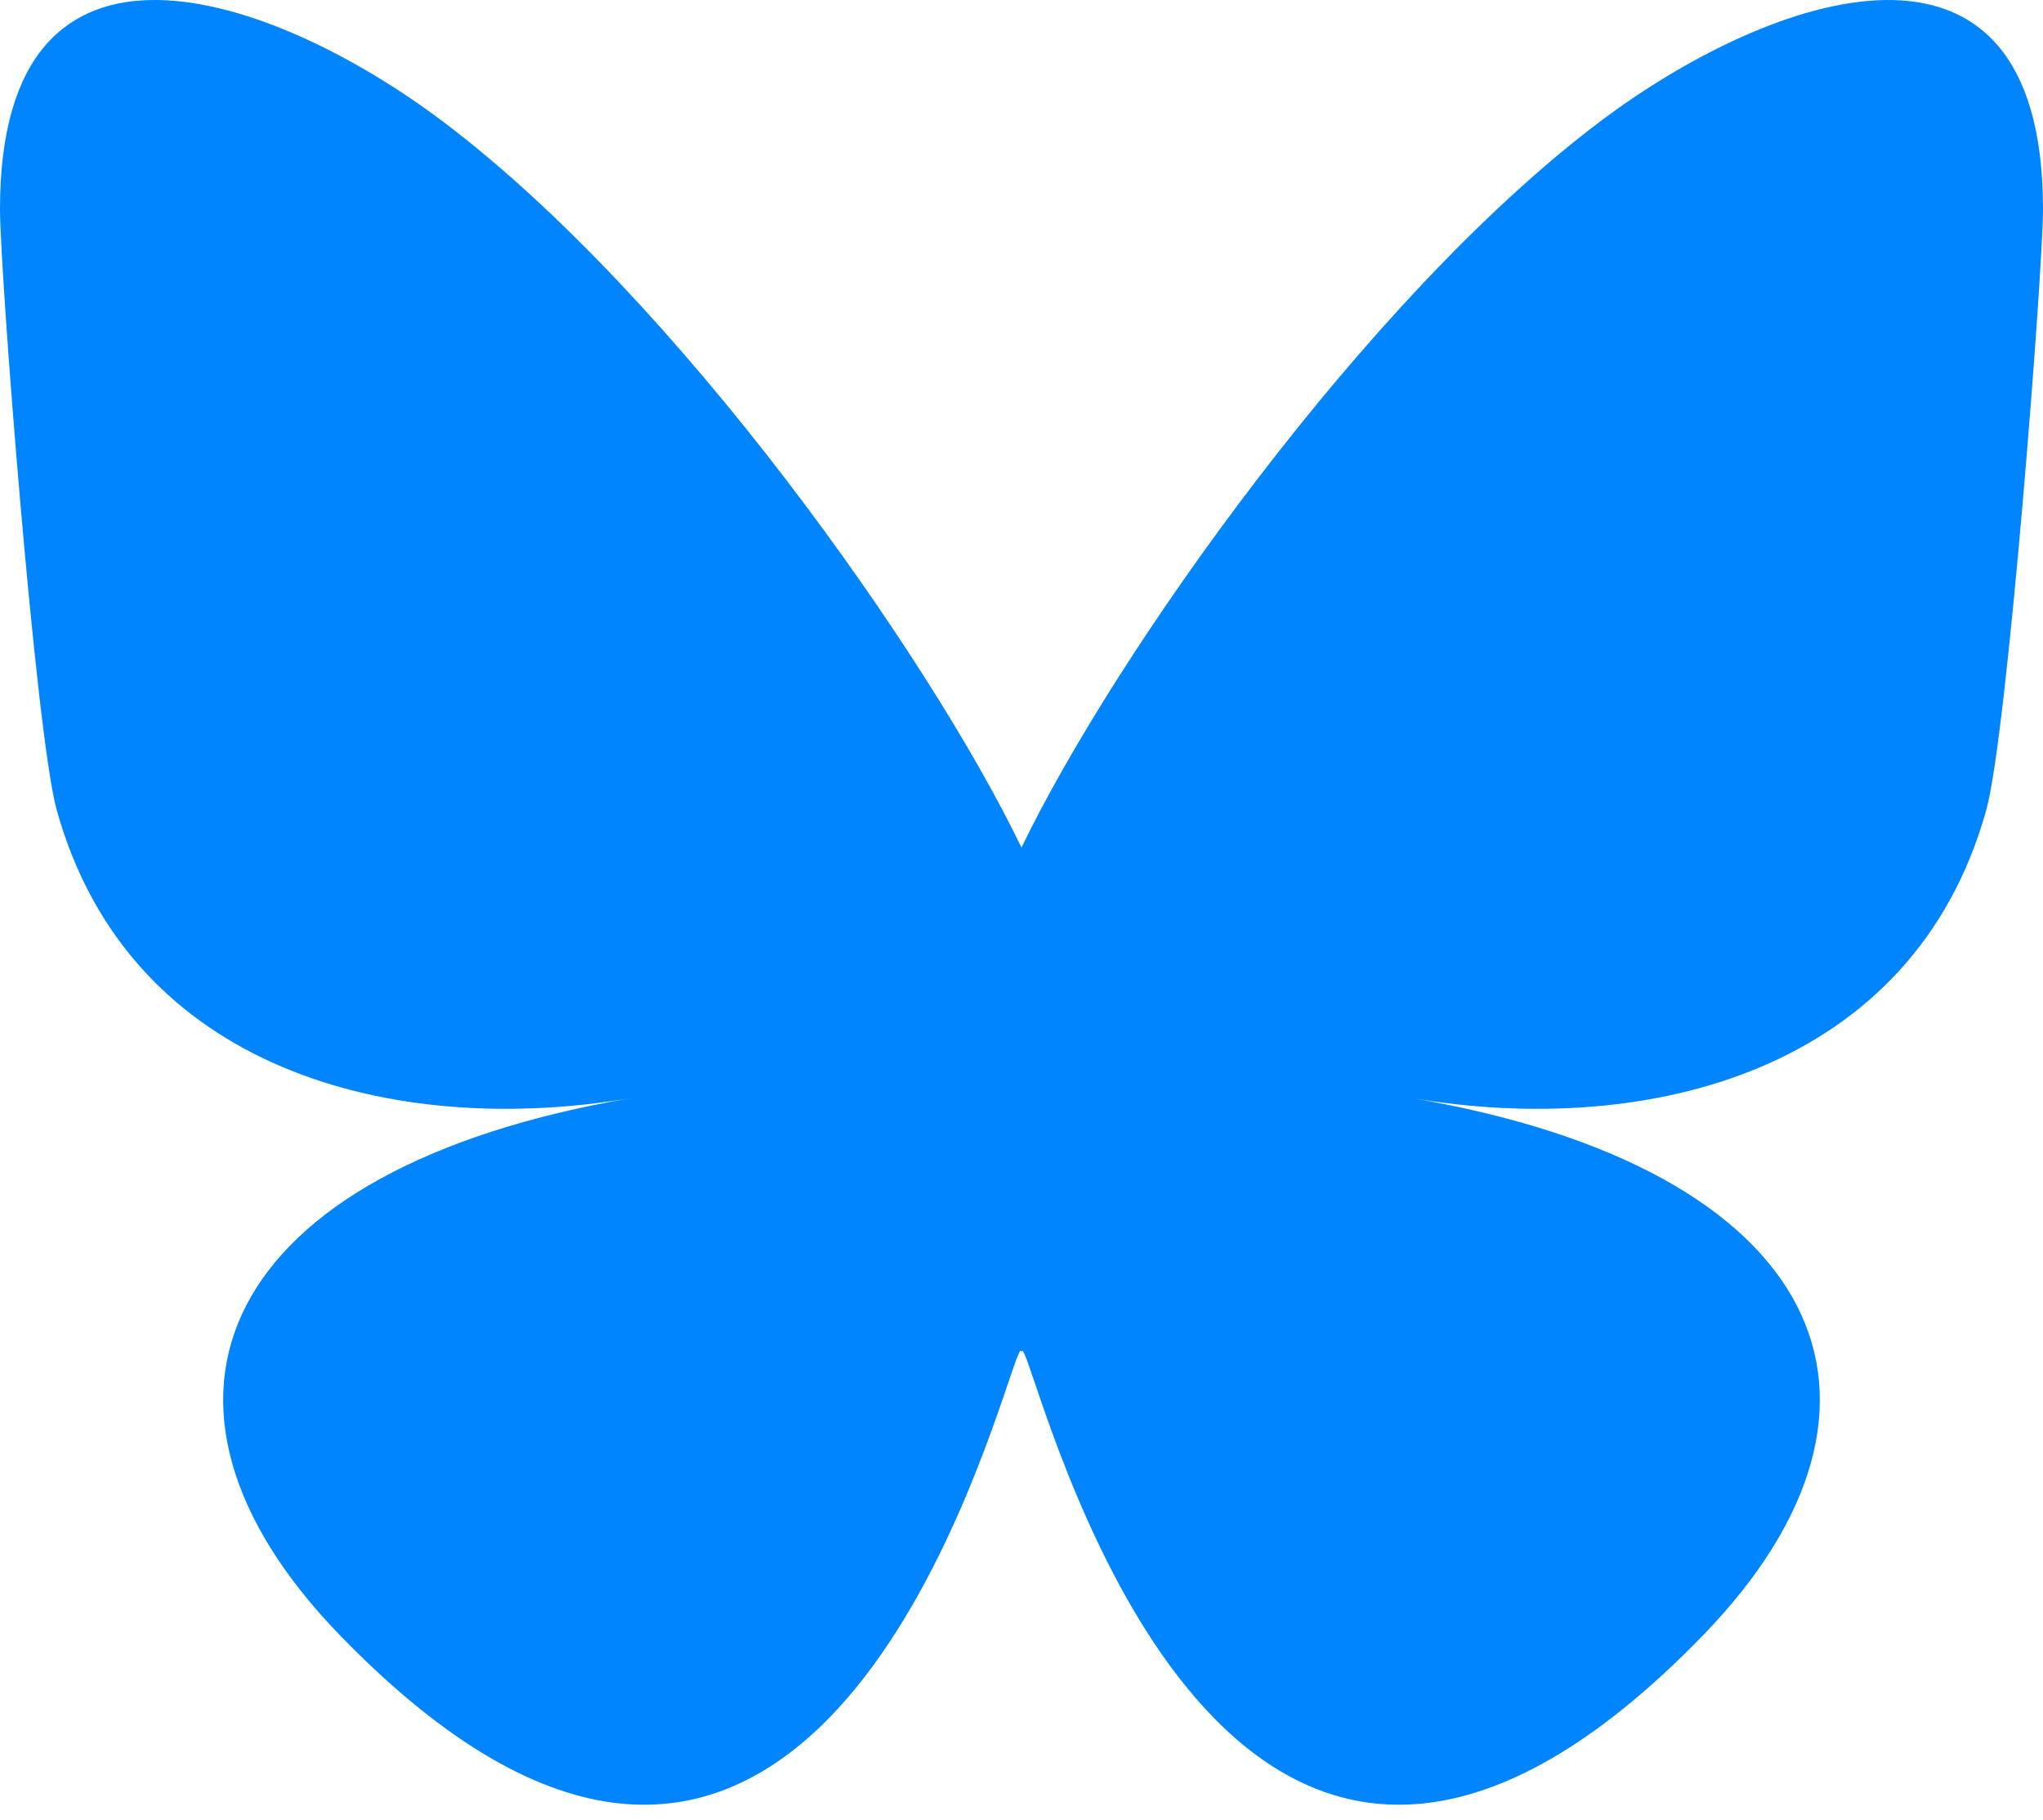
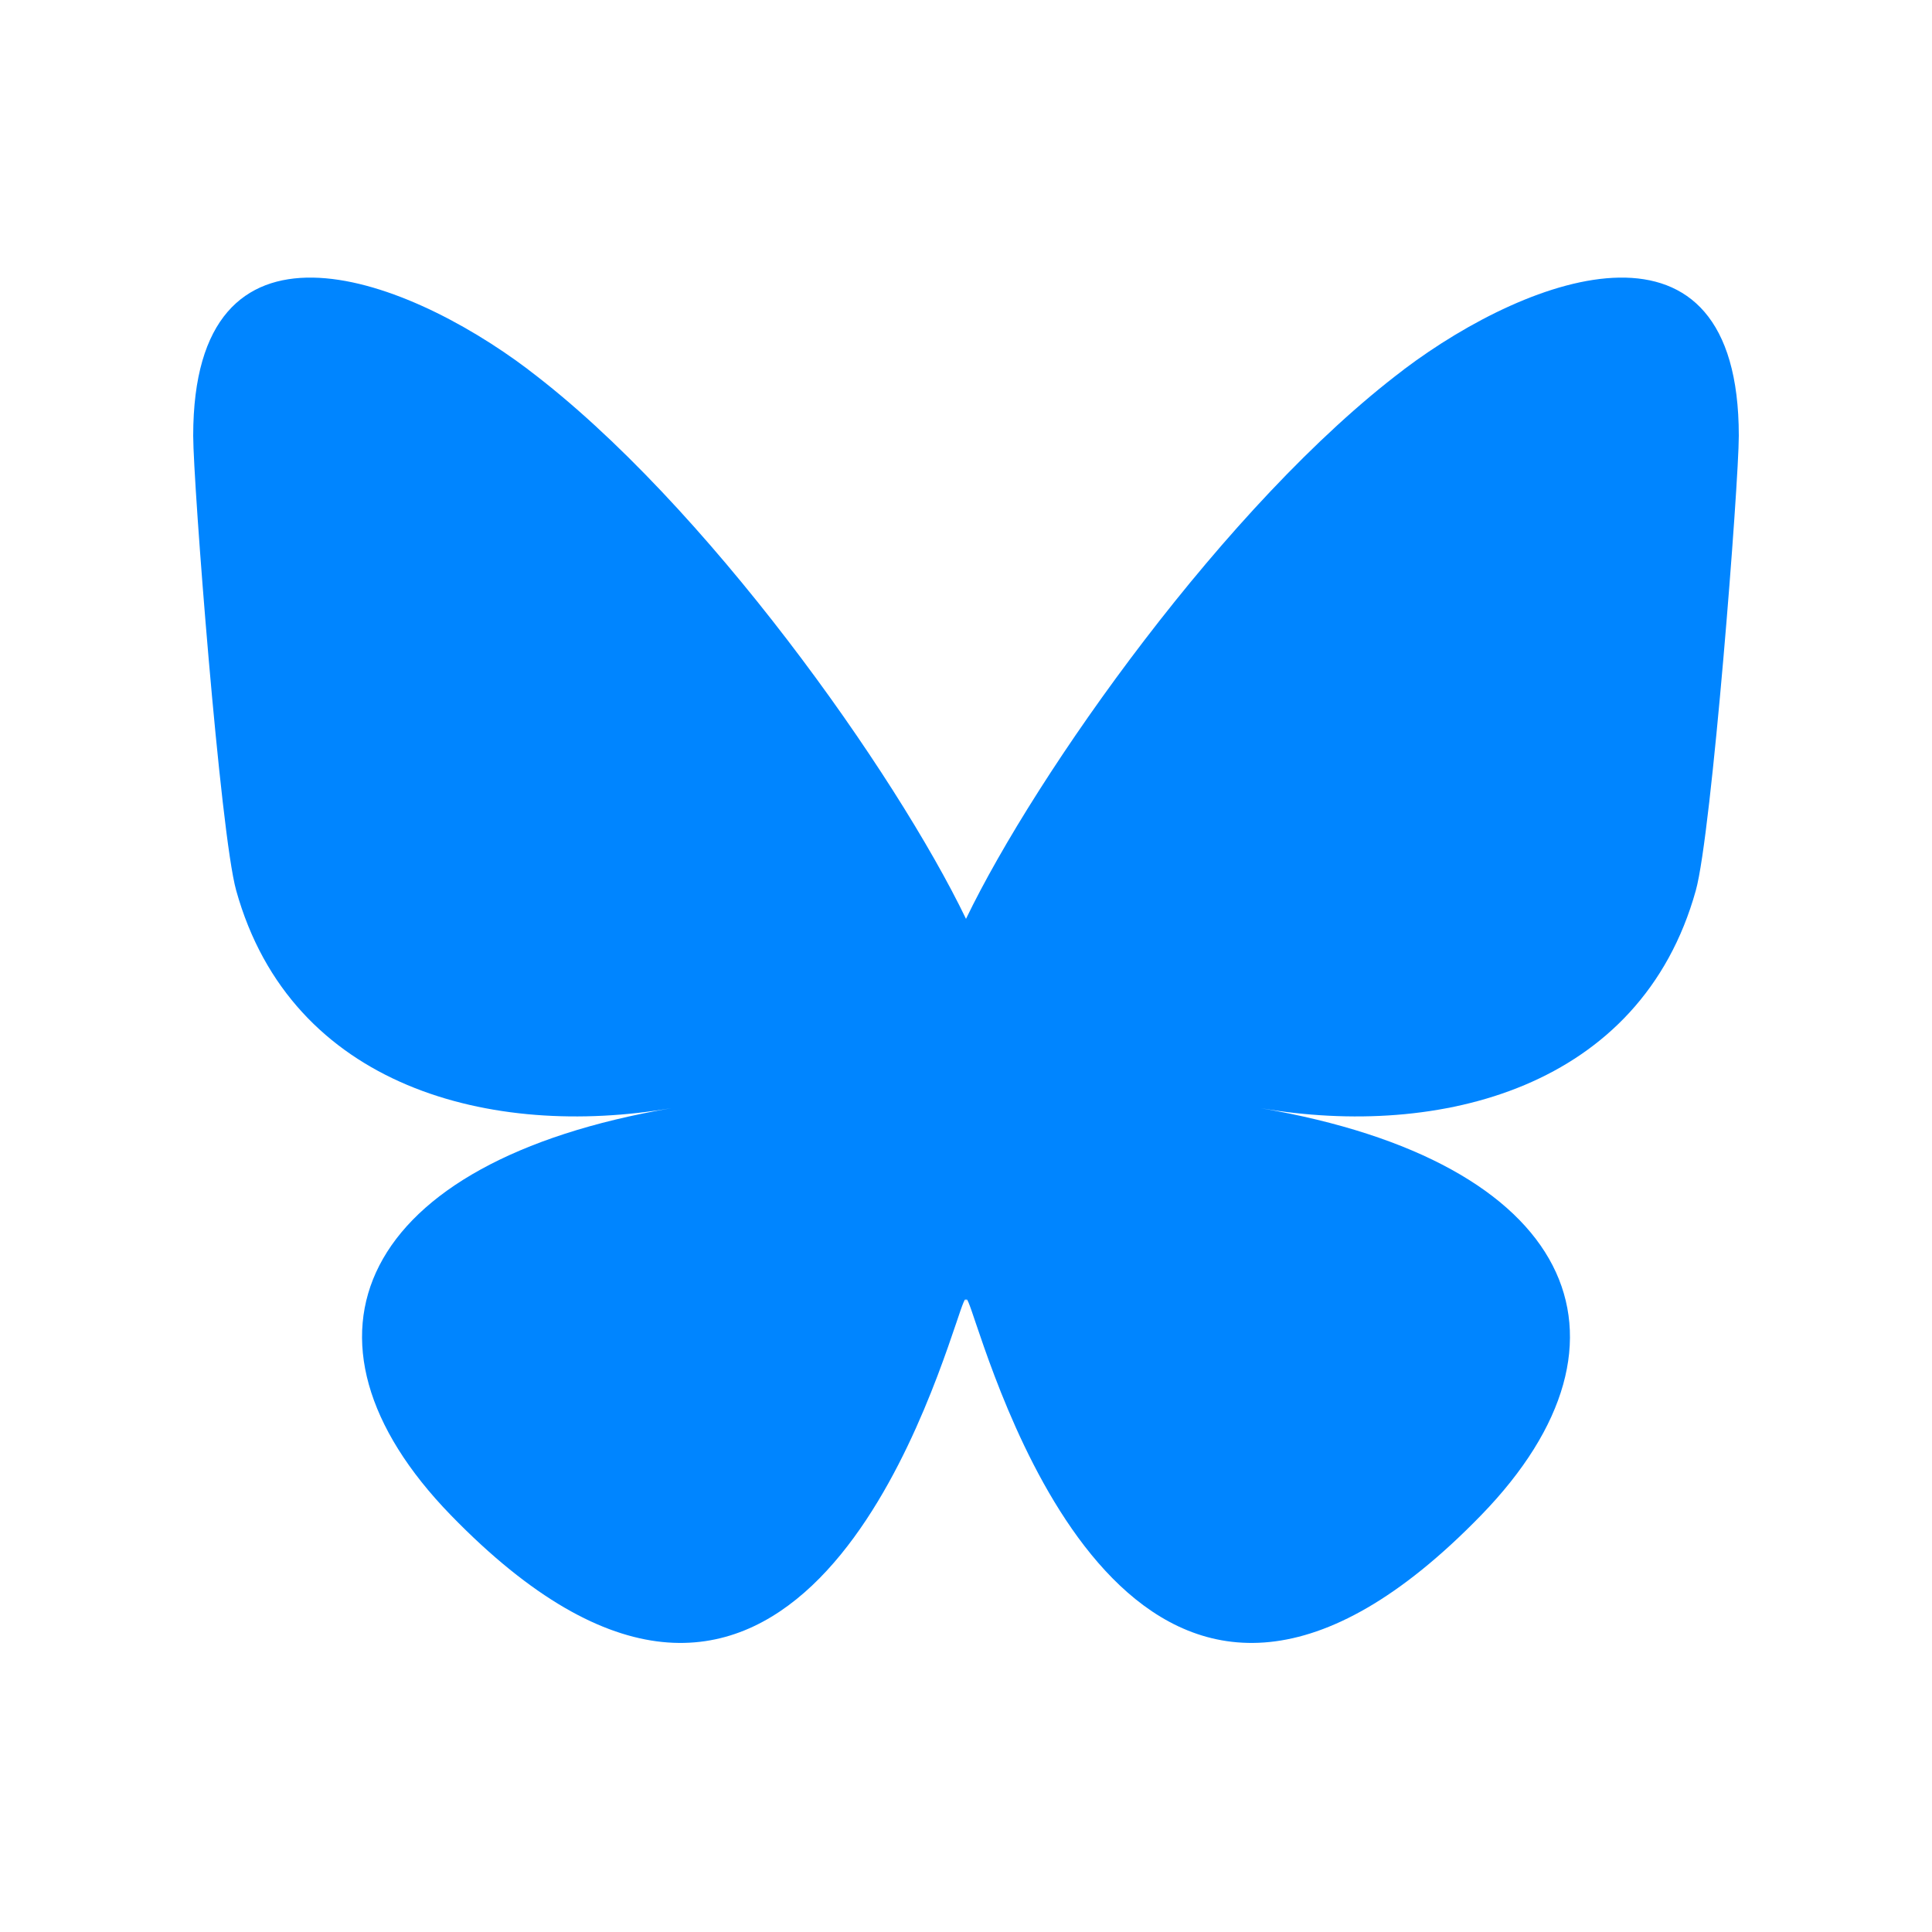
- <svg xmlns="http://www.w3.org/2000/svg" version="1.1" viewBox="0 0 64 57">
-   <path d="M13.873 3.805C21.21 9.332 29.103 20.537 32 26.55v15.882c0-.338-.13.044-.41.867-1.512 4.456-7.418 21.847-20.923 7.944-7.111-7.32-3.819-14.64 9.125-16.85-7.405 1.264-15.73-.825-18.014-9.015C1.12 23.022 0 8.51 0 6.55 0-3.268 8.579-.182 13.873 3.805ZM50.127 3.805C42.79 9.332 34.897 20.537 32 26.55v15.882c0-.338.13.044.41.867 1.512 4.456 7.418 21.847 20.923 7.944 7.111-7.32 3.819-14.64-9.125-16.85 7.405 1.264 15.73-.825 18.014-9.015C62.88 23.022 64 8.51 64 6.55c0-9.818-8.578-6.732-13.873-2.745Z" fill="#0085ff" />
+ <svg xmlns="http://www.w3.org/2000/svg" id="_图层_1" data-name="图层_1" version="1.1" viewBox="0 0 20 20">
+   <defs>
+     <style>
+       .st0 {
+         fill: #0085ff;
+       }
+     </style>
+   </defs>
+   <path class="st0" d="M5.468,3.826c1.834,1.382,3.808,4.183,4.532,5.686v3.97c0-.085-.033.011-.102.217-.378,1.114-1.855,5.462-5.231,1.986-1.778-1.83-.955-3.66,2.281-4.213-1.851.316-3.933-.206-4.503-2.254-.165-.589-.445-4.217-.445-4.707,0-2.454,2.145-1.683,3.468-.686ZM14.532,3.826c-1.834,1.382-3.808,4.183-4.532,5.686v3.97c0-.085.033.011.102.217.378,1.114,1.855,5.462,5.231,1.986,1.778-1.83.955-3.66-2.281-4.213,1.851.316,3.933-.206,4.503-2.254.165-.589.445-4.217.445-4.707,0-2.454-2.144-1.683-3.468-.686Z" />
</svg>
